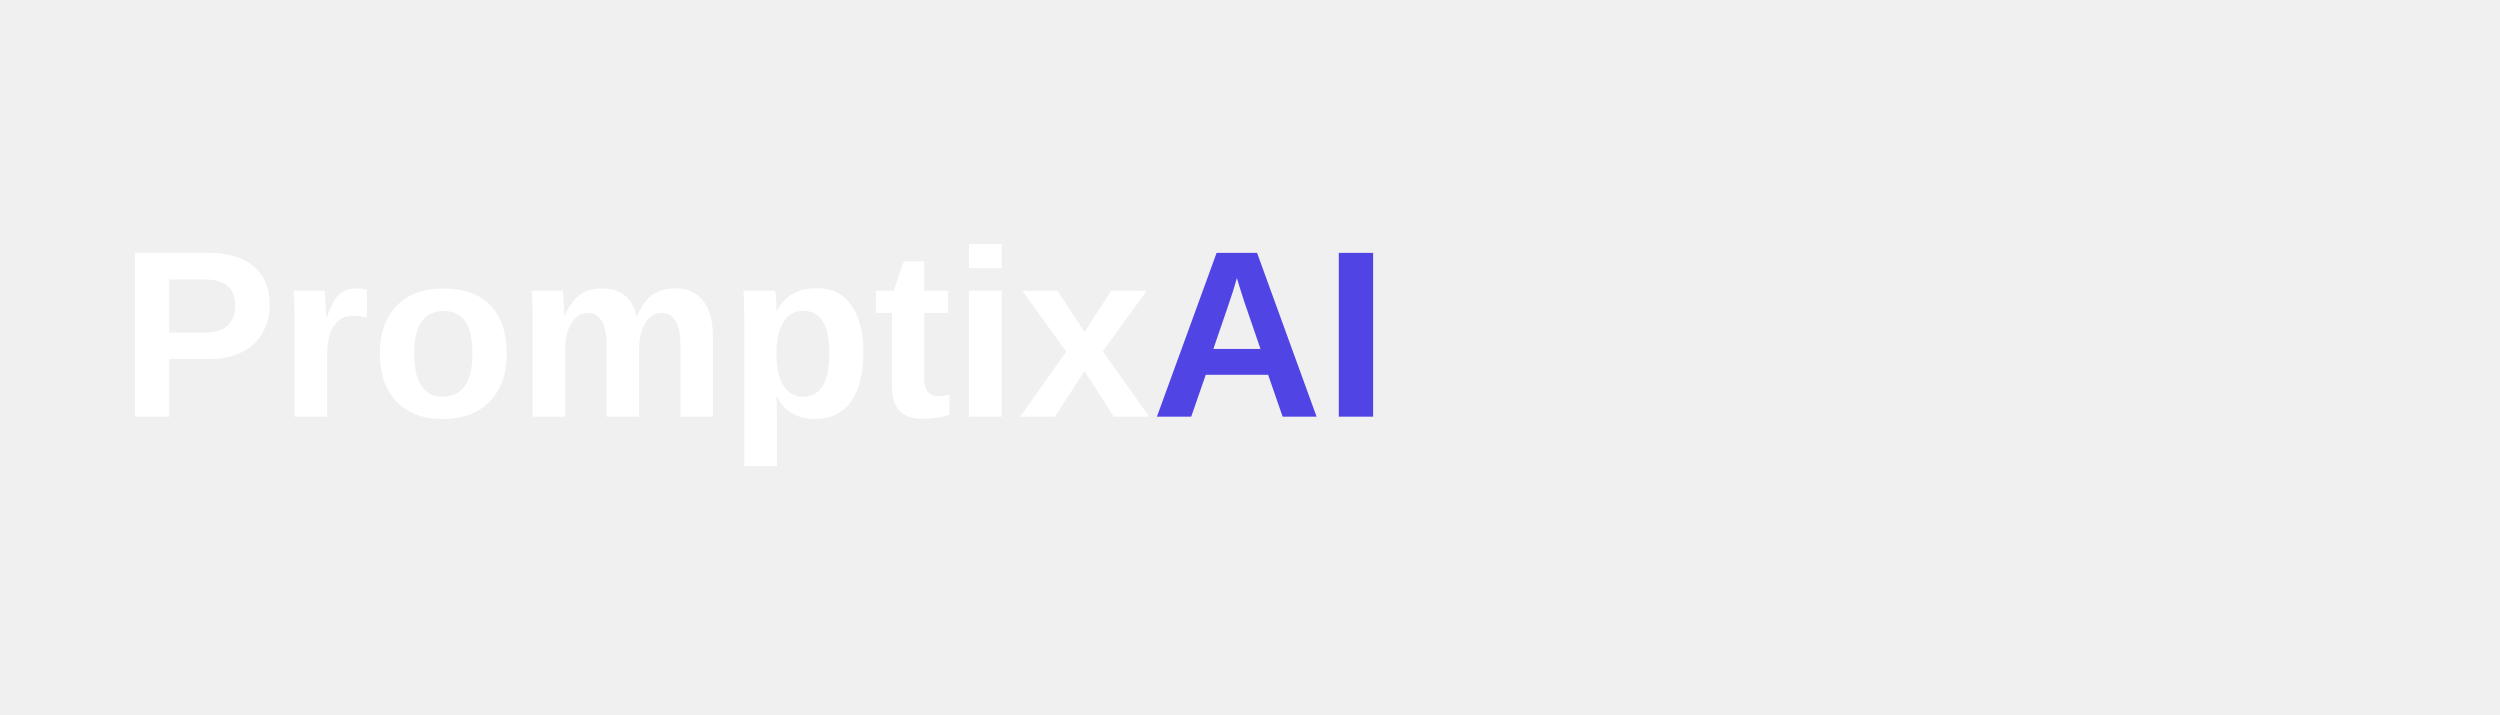
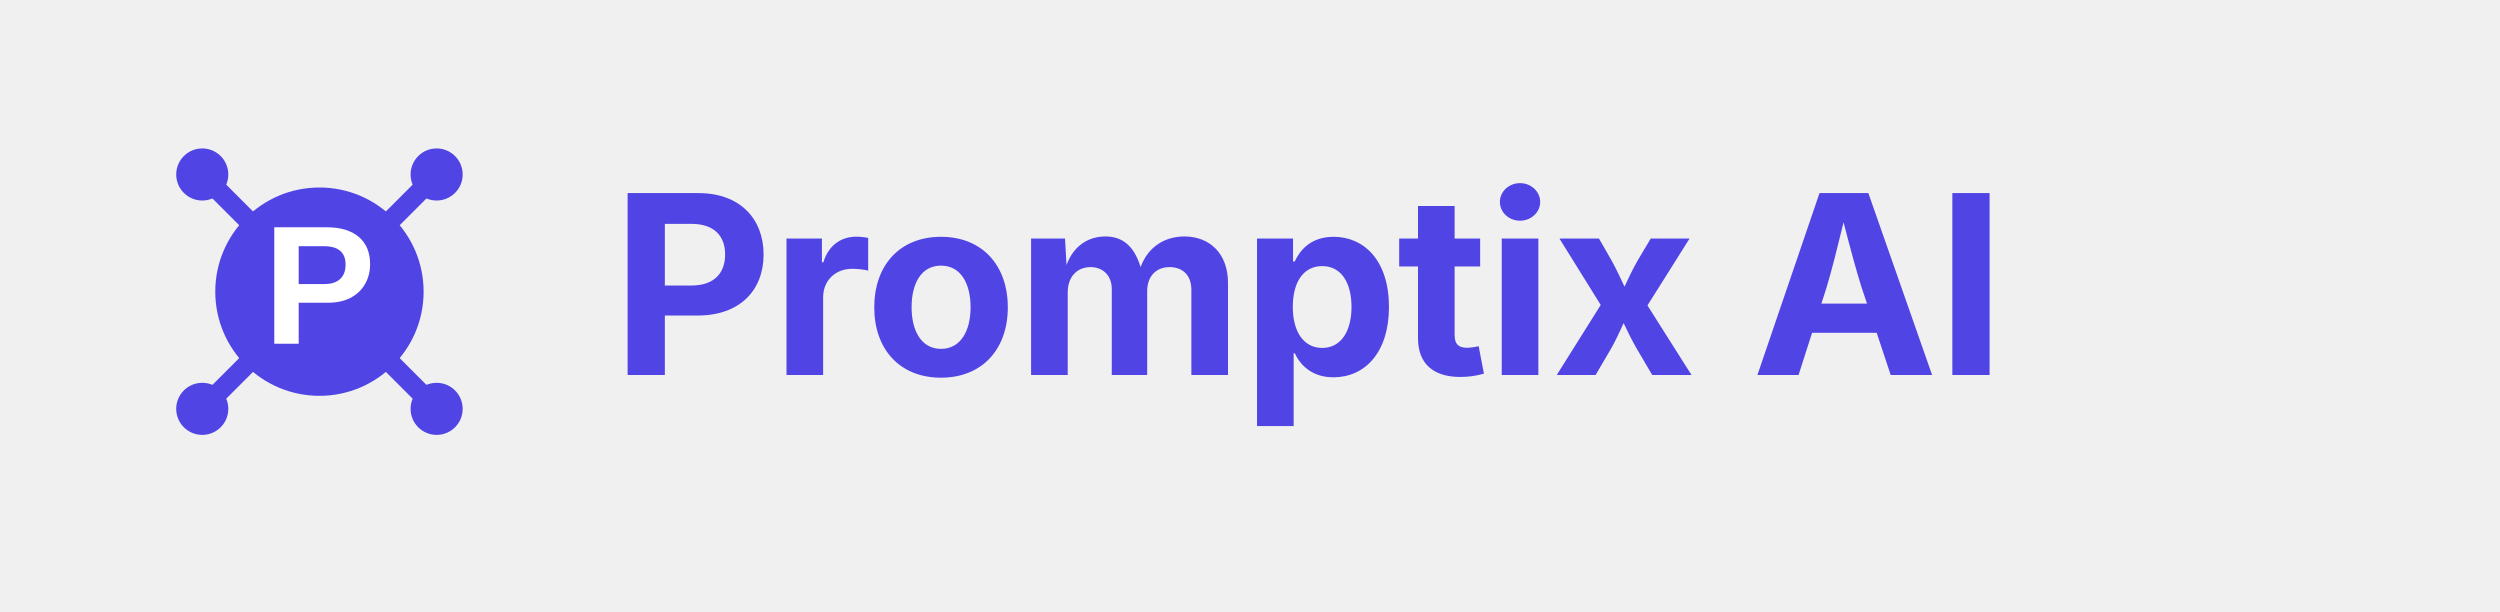
- <svg xmlns="http://www.w3.org/2000/svg" width="420" height="120" viewBox="0 0 420 120">
-   <text x="20" y="70" font-size="40" fill="#FFFFFF" font-family="Arial, sans-serif" font-weight="600">
-     Promptix<tspan fill="#5044E5">AI</tspan>
+ <svg xmlns="http://www.w3.org/2000/svg" width="900" height="220" viewBox="0 0 900 220">
+   <defs>
+     <style>
+       .brand { fill: #5044e5; }
+       .wordmark {
+         font-family: Inter, Arial, sans-serif;
+         font-weight: 700;
+         letter-spacing: -0.8px;
+       }
+     </style>
+   </defs>
+   <svg x="40" y="30" width="150" height="150" viewBox="0 0 64 64" preserveAspectRatio="xMidYMid meet">
+     <svg viewBox="0 0 64 64">
+       <circle cx="14" cy="14" r="4" fill="#5044E5" />
+       <circle cx="50" cy="14" r="4" fill="#5044E5" />
+       <circle cx="14" cy="50" r="4" fill="#5044E5" />
+       <circle cx="50" cy="50" r="4" fill="#5044E5" />
+       <line x1="32" y1="32" x2="14" y2="14" stroke="#5044E5" stroke-width="3" />
+       <line x1="32" y1="32" x2="50" y2="14" stroke="#5044E5" stroke-width="3" />
+       <line x1="32" y1="32" x2="14" y2="50" stroke="#5044E5" stroke-width="3" />
+       <line x1="32" y1="32" x2="50" y2="50" stroke="#5044E5" stroke-width="3" />
+       <circle cx="32" cy="32" r="16" fill="#5044E5" />
+       <text x="32" y="40" text-anchor="middle" font-size="26" fill="white" font-family="Arial, sans-serif" font-weight="900">
+     P
+   </text>
+     </svg>
+   </svg>
+   <text x="220" y="135" class="wordmark brand" font-size="90">
+     Promptix AI
  </text>
</svg>
